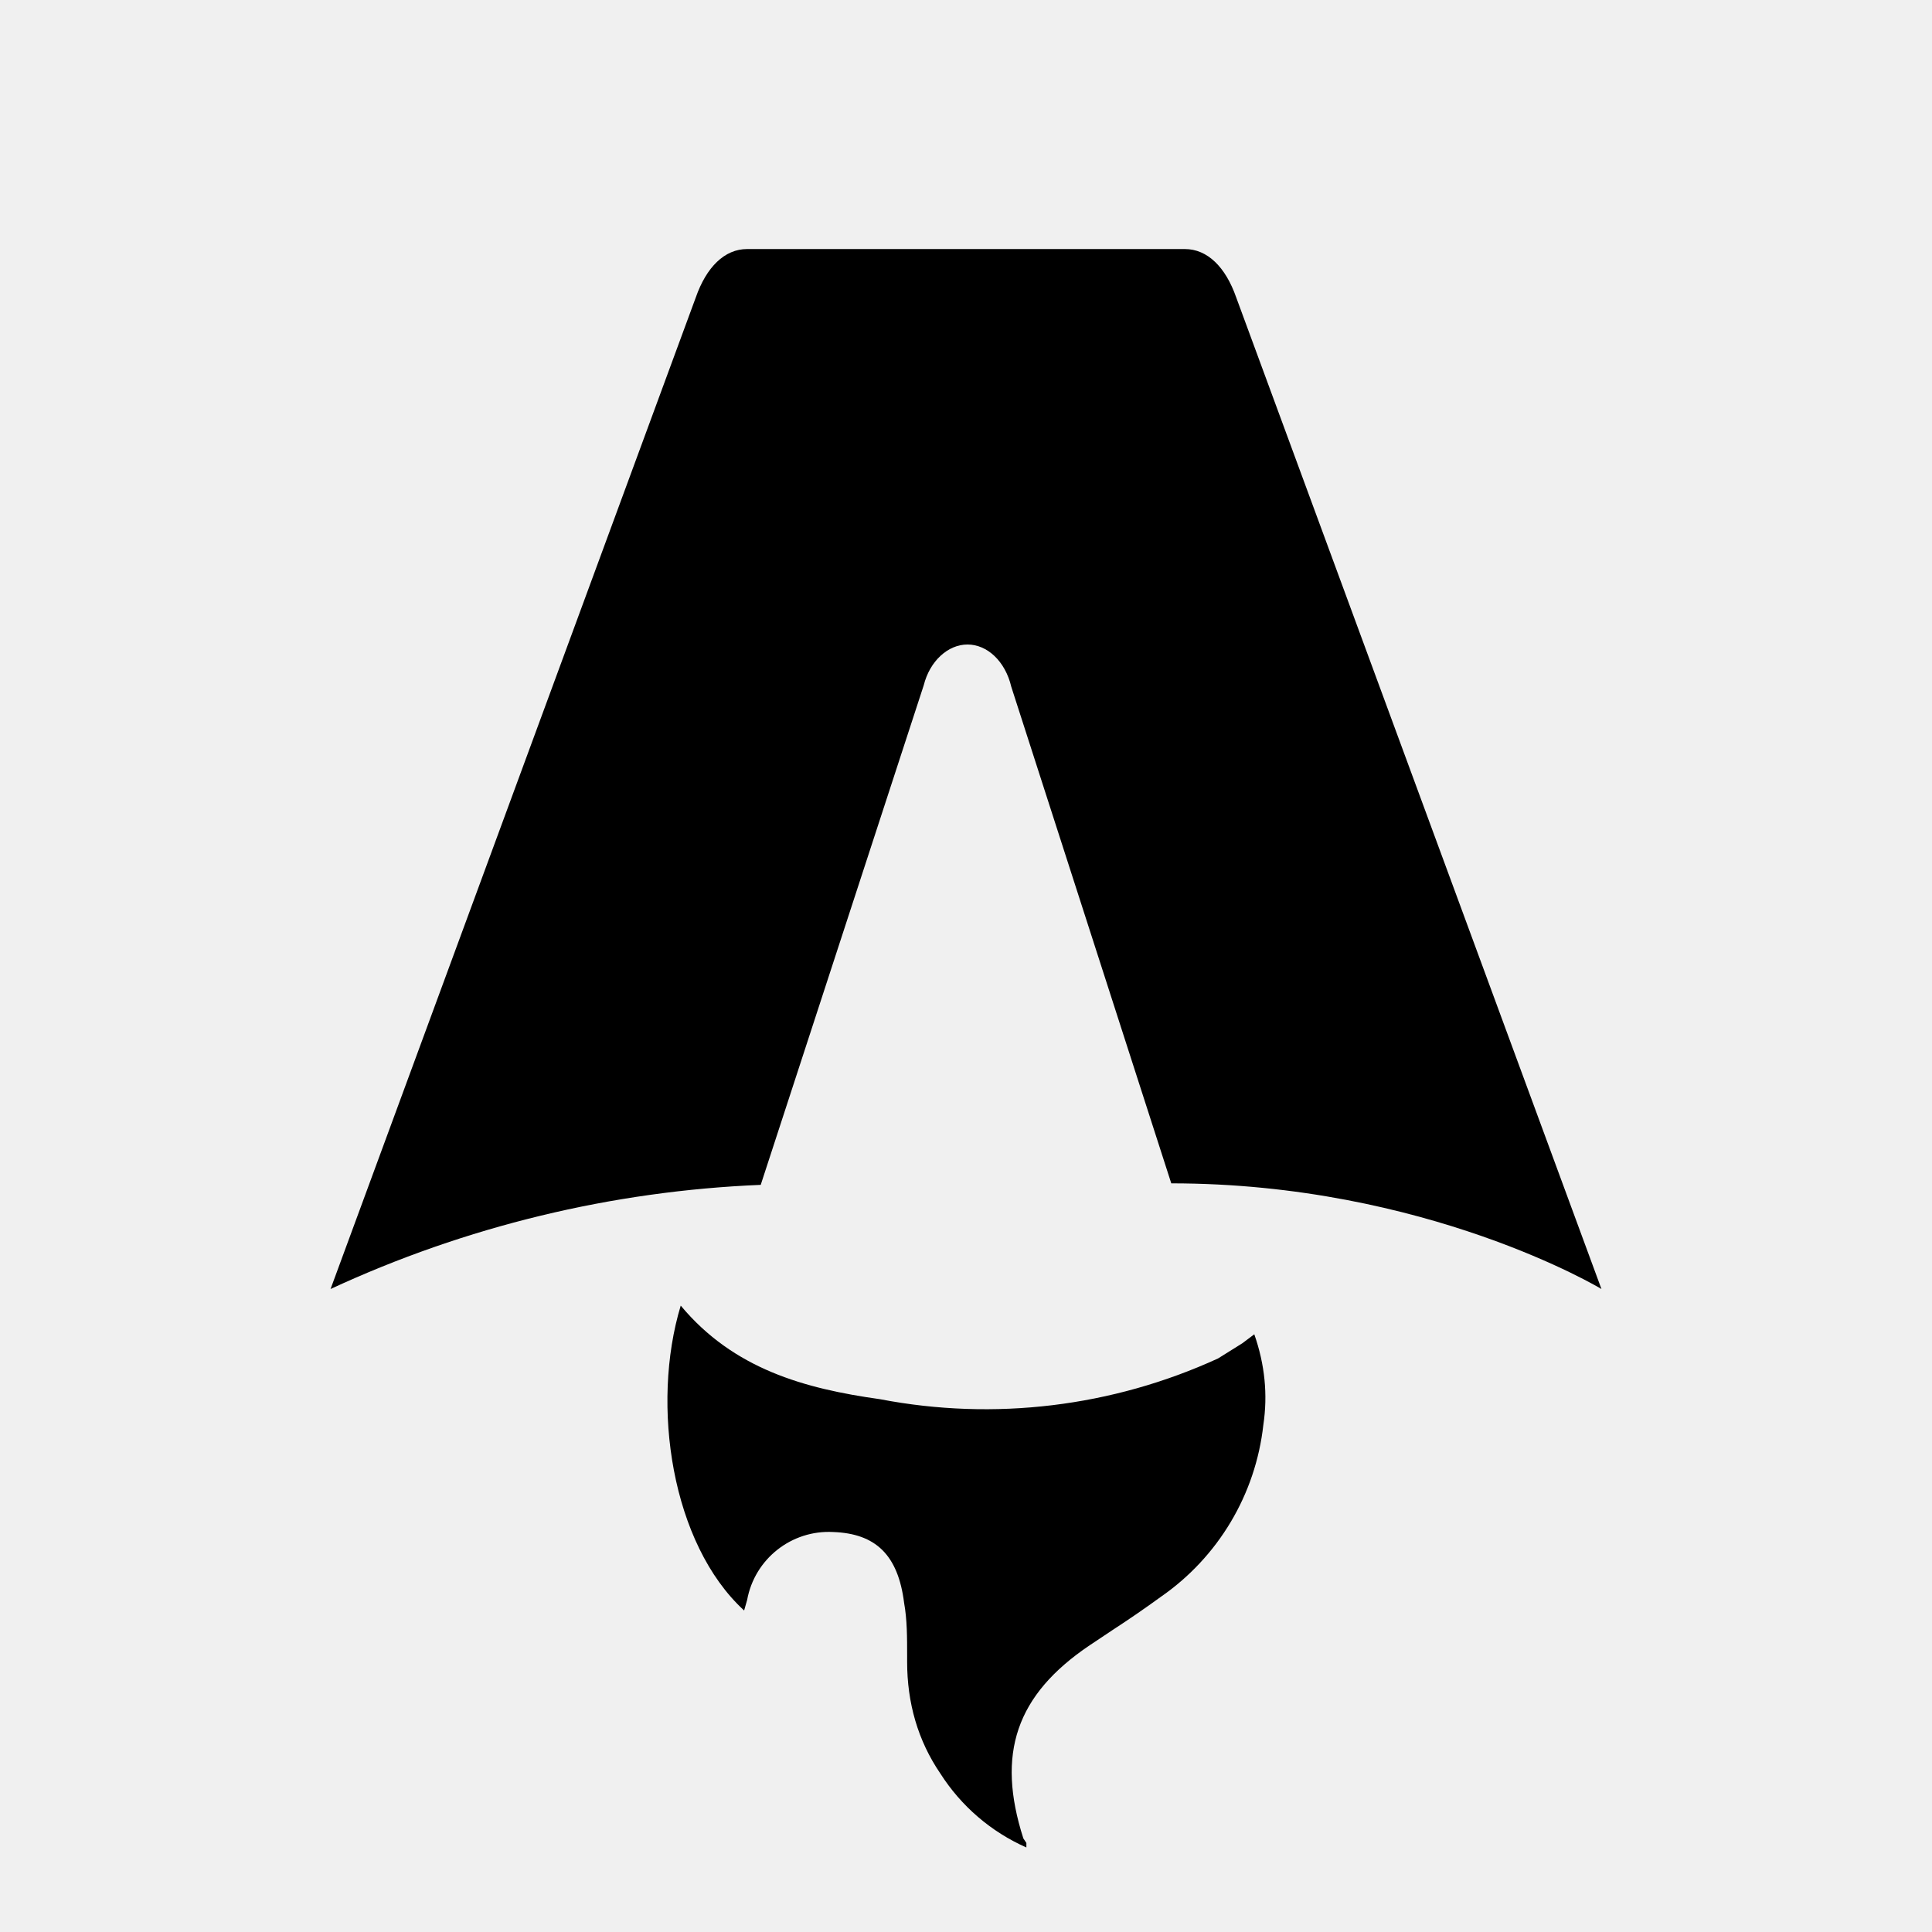
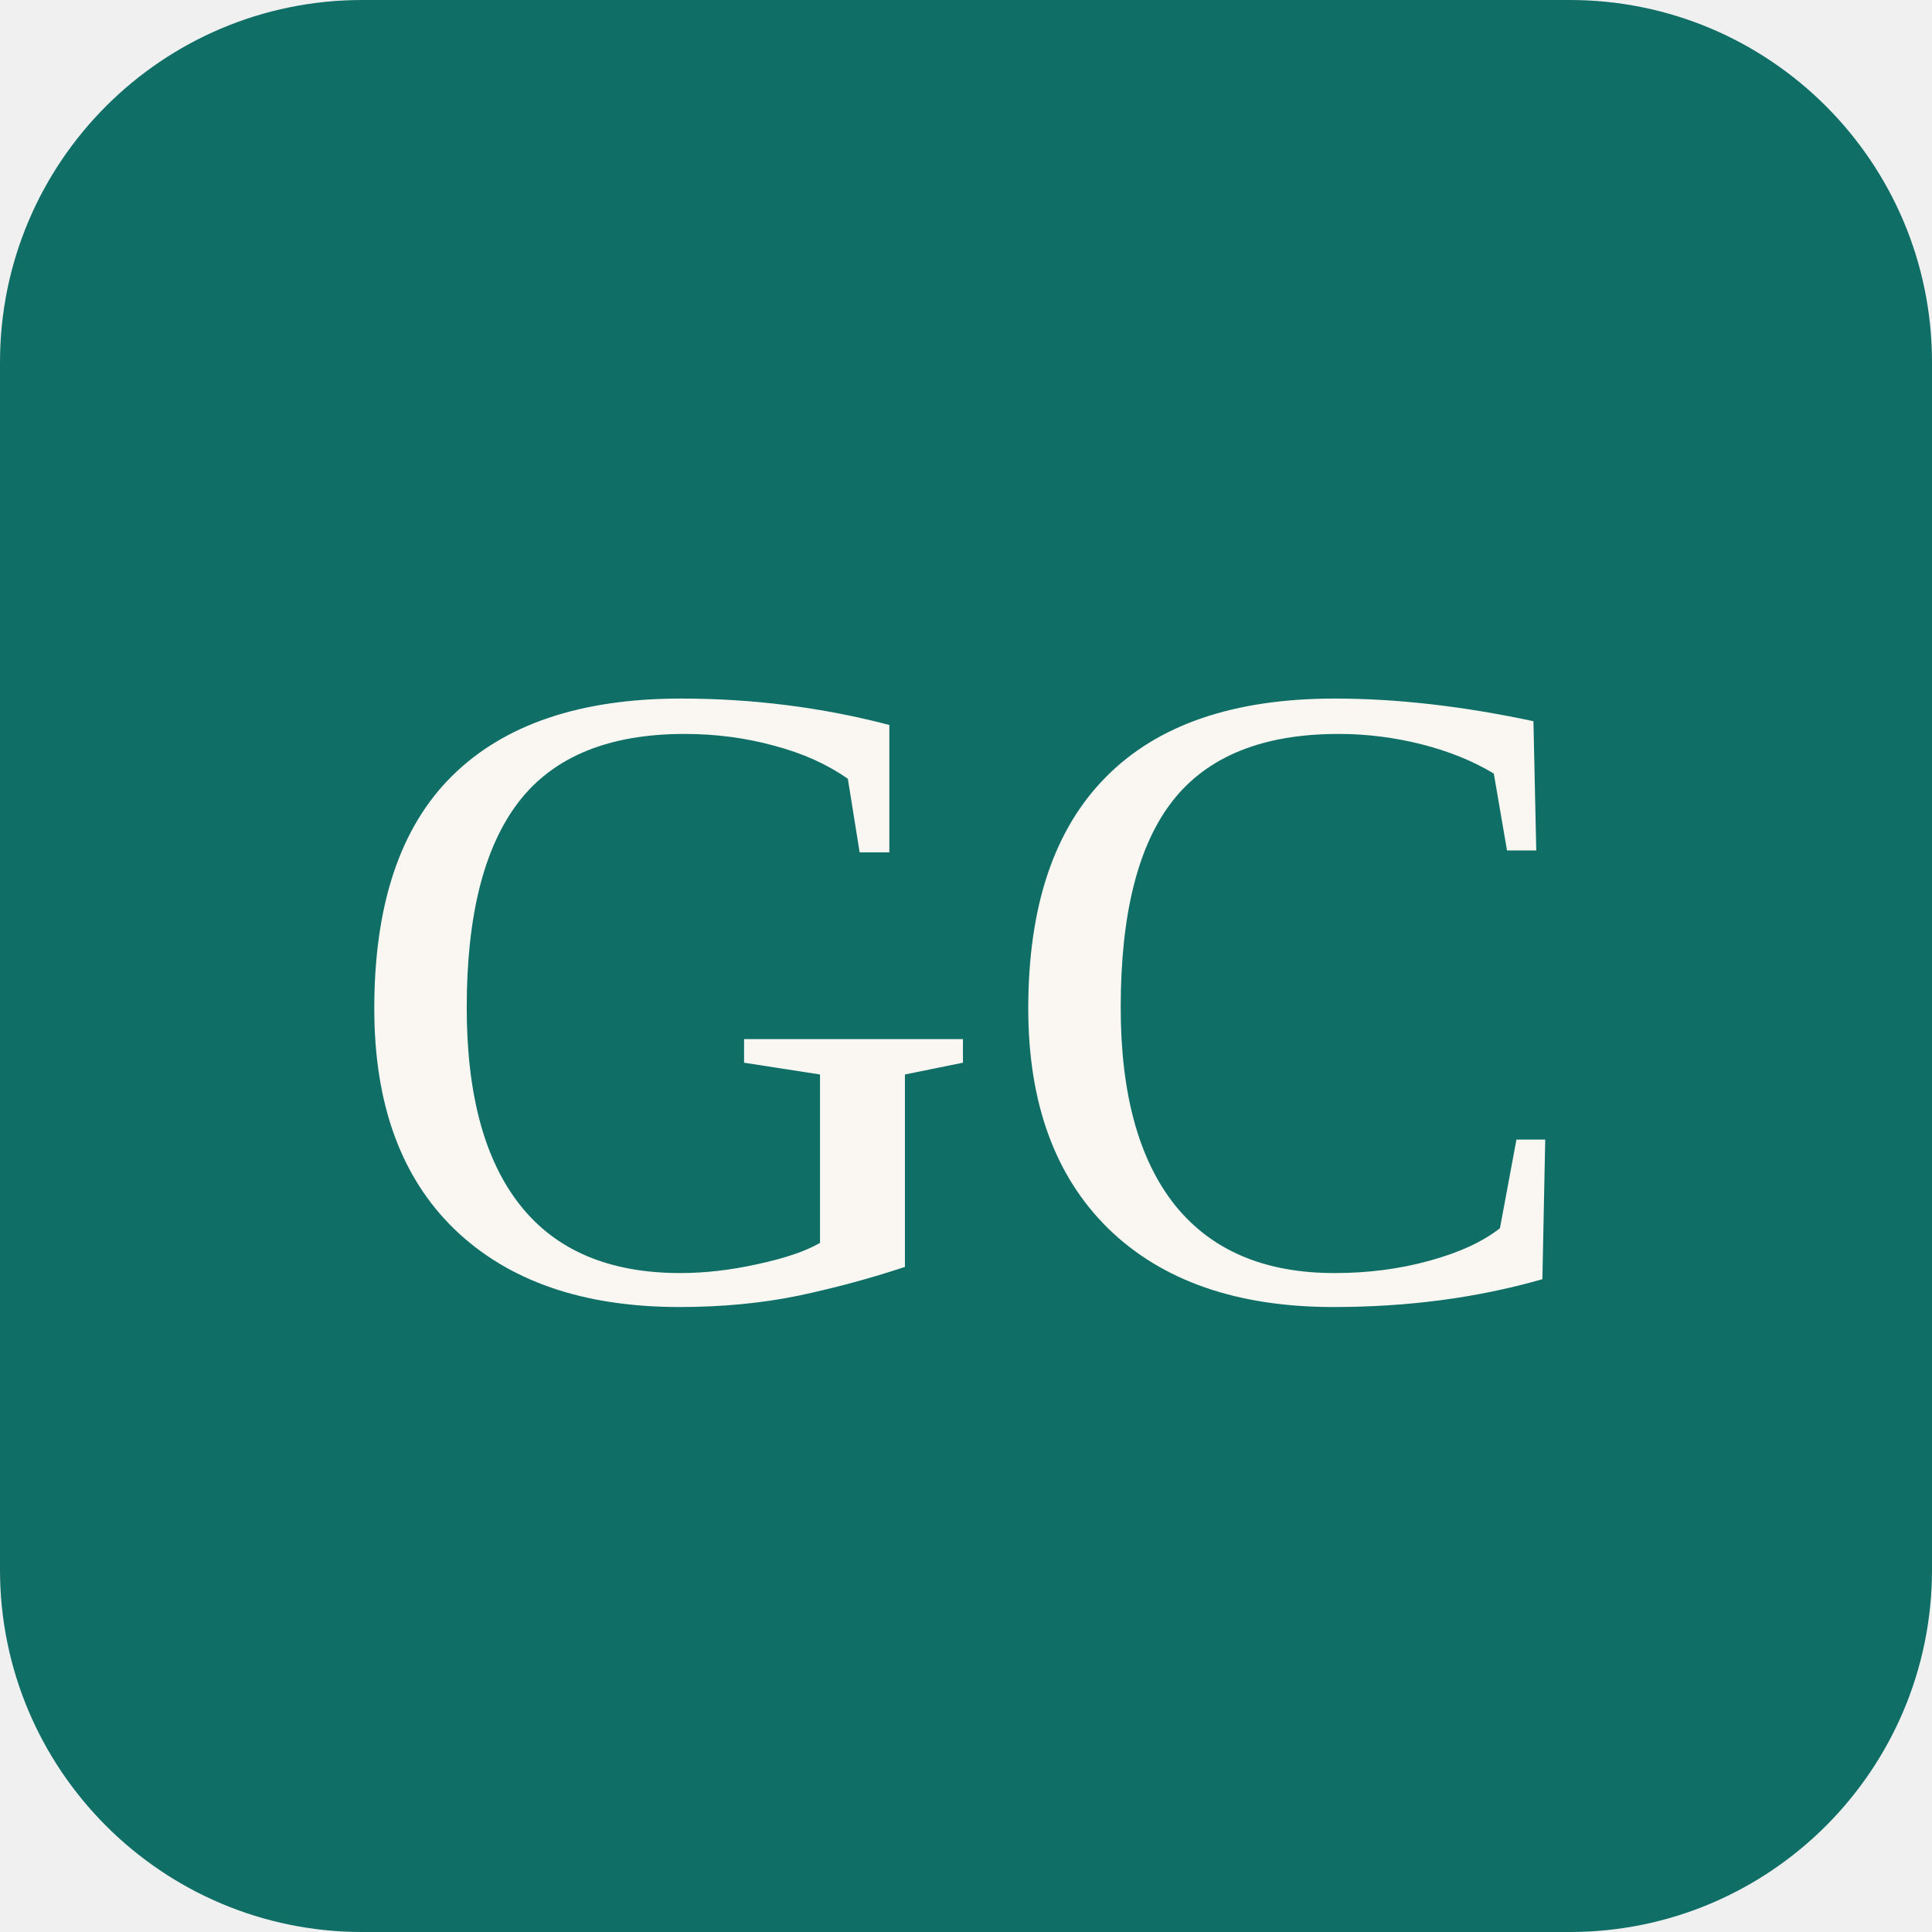
- <svg xmlns="http://www.w3.org/2000/svg" fill="none" viewBox="0 0 128 128">
-   <path d="M50.4 78.5a75.1 75.1 0 0 0-28.5 6.9l24.2-65.7c.7-2 1.9-3.2 3.4-3.2h29c1.5 0 2.7 1.2 3.4 3.2l24.2 65.7s-11.6-7-28.5-7L67 45.5c-.4-1.7-1.6-2.8-2.9-2.8-1.3 0-2.5 1.1-2.9 2.7L50.4 78.5Zm-1.1 28.2Zm-4.2-20.2c-2 6.6-.6 15.8 4.2 20.2a17.5 17.5 0 0 1 .2-.7 5.5 5.5 0 0 1 5.7-4.5c2.8.1 4.3 1.5 4.7 4.7.2 1.1.2 2.3.2 3.5v.4c0 2.7.7 5.2 2.2 7.4a13 13 0 0 0 5.7 4.9v-.3l-.2-.3c-1.8-5.6-.5-9.5 4.4-12.8l1.5-1a73 73 0 0 0 3.2-2.2 16 16 0 0 0 6.8-11.4c.3-2 .1-4-.6-6l-.8.6-1.6 1a37 37 0 0 1-22.4 2.7c-5-.7-9.7-2-13.2-6.2Z" />
-   <style>
-         path { fill: #000; }
-         @media (prefers-color-scheme: dark) {
-             path { fill: #FFF; }
-         }
-     </style>
+ <svg xmlns="http://www.w3.org/2000/svg" viewBox="0 0 64 64">
+   <rect width="64" height="64" rx="12" fill="#0f6e66" />
+   <text x="32" y="43" text-anchor="middle" font-family="Georgia, 'Times New Roman', serif" font-size="30" fill="#faf7f2">GC</text>
</svg>
